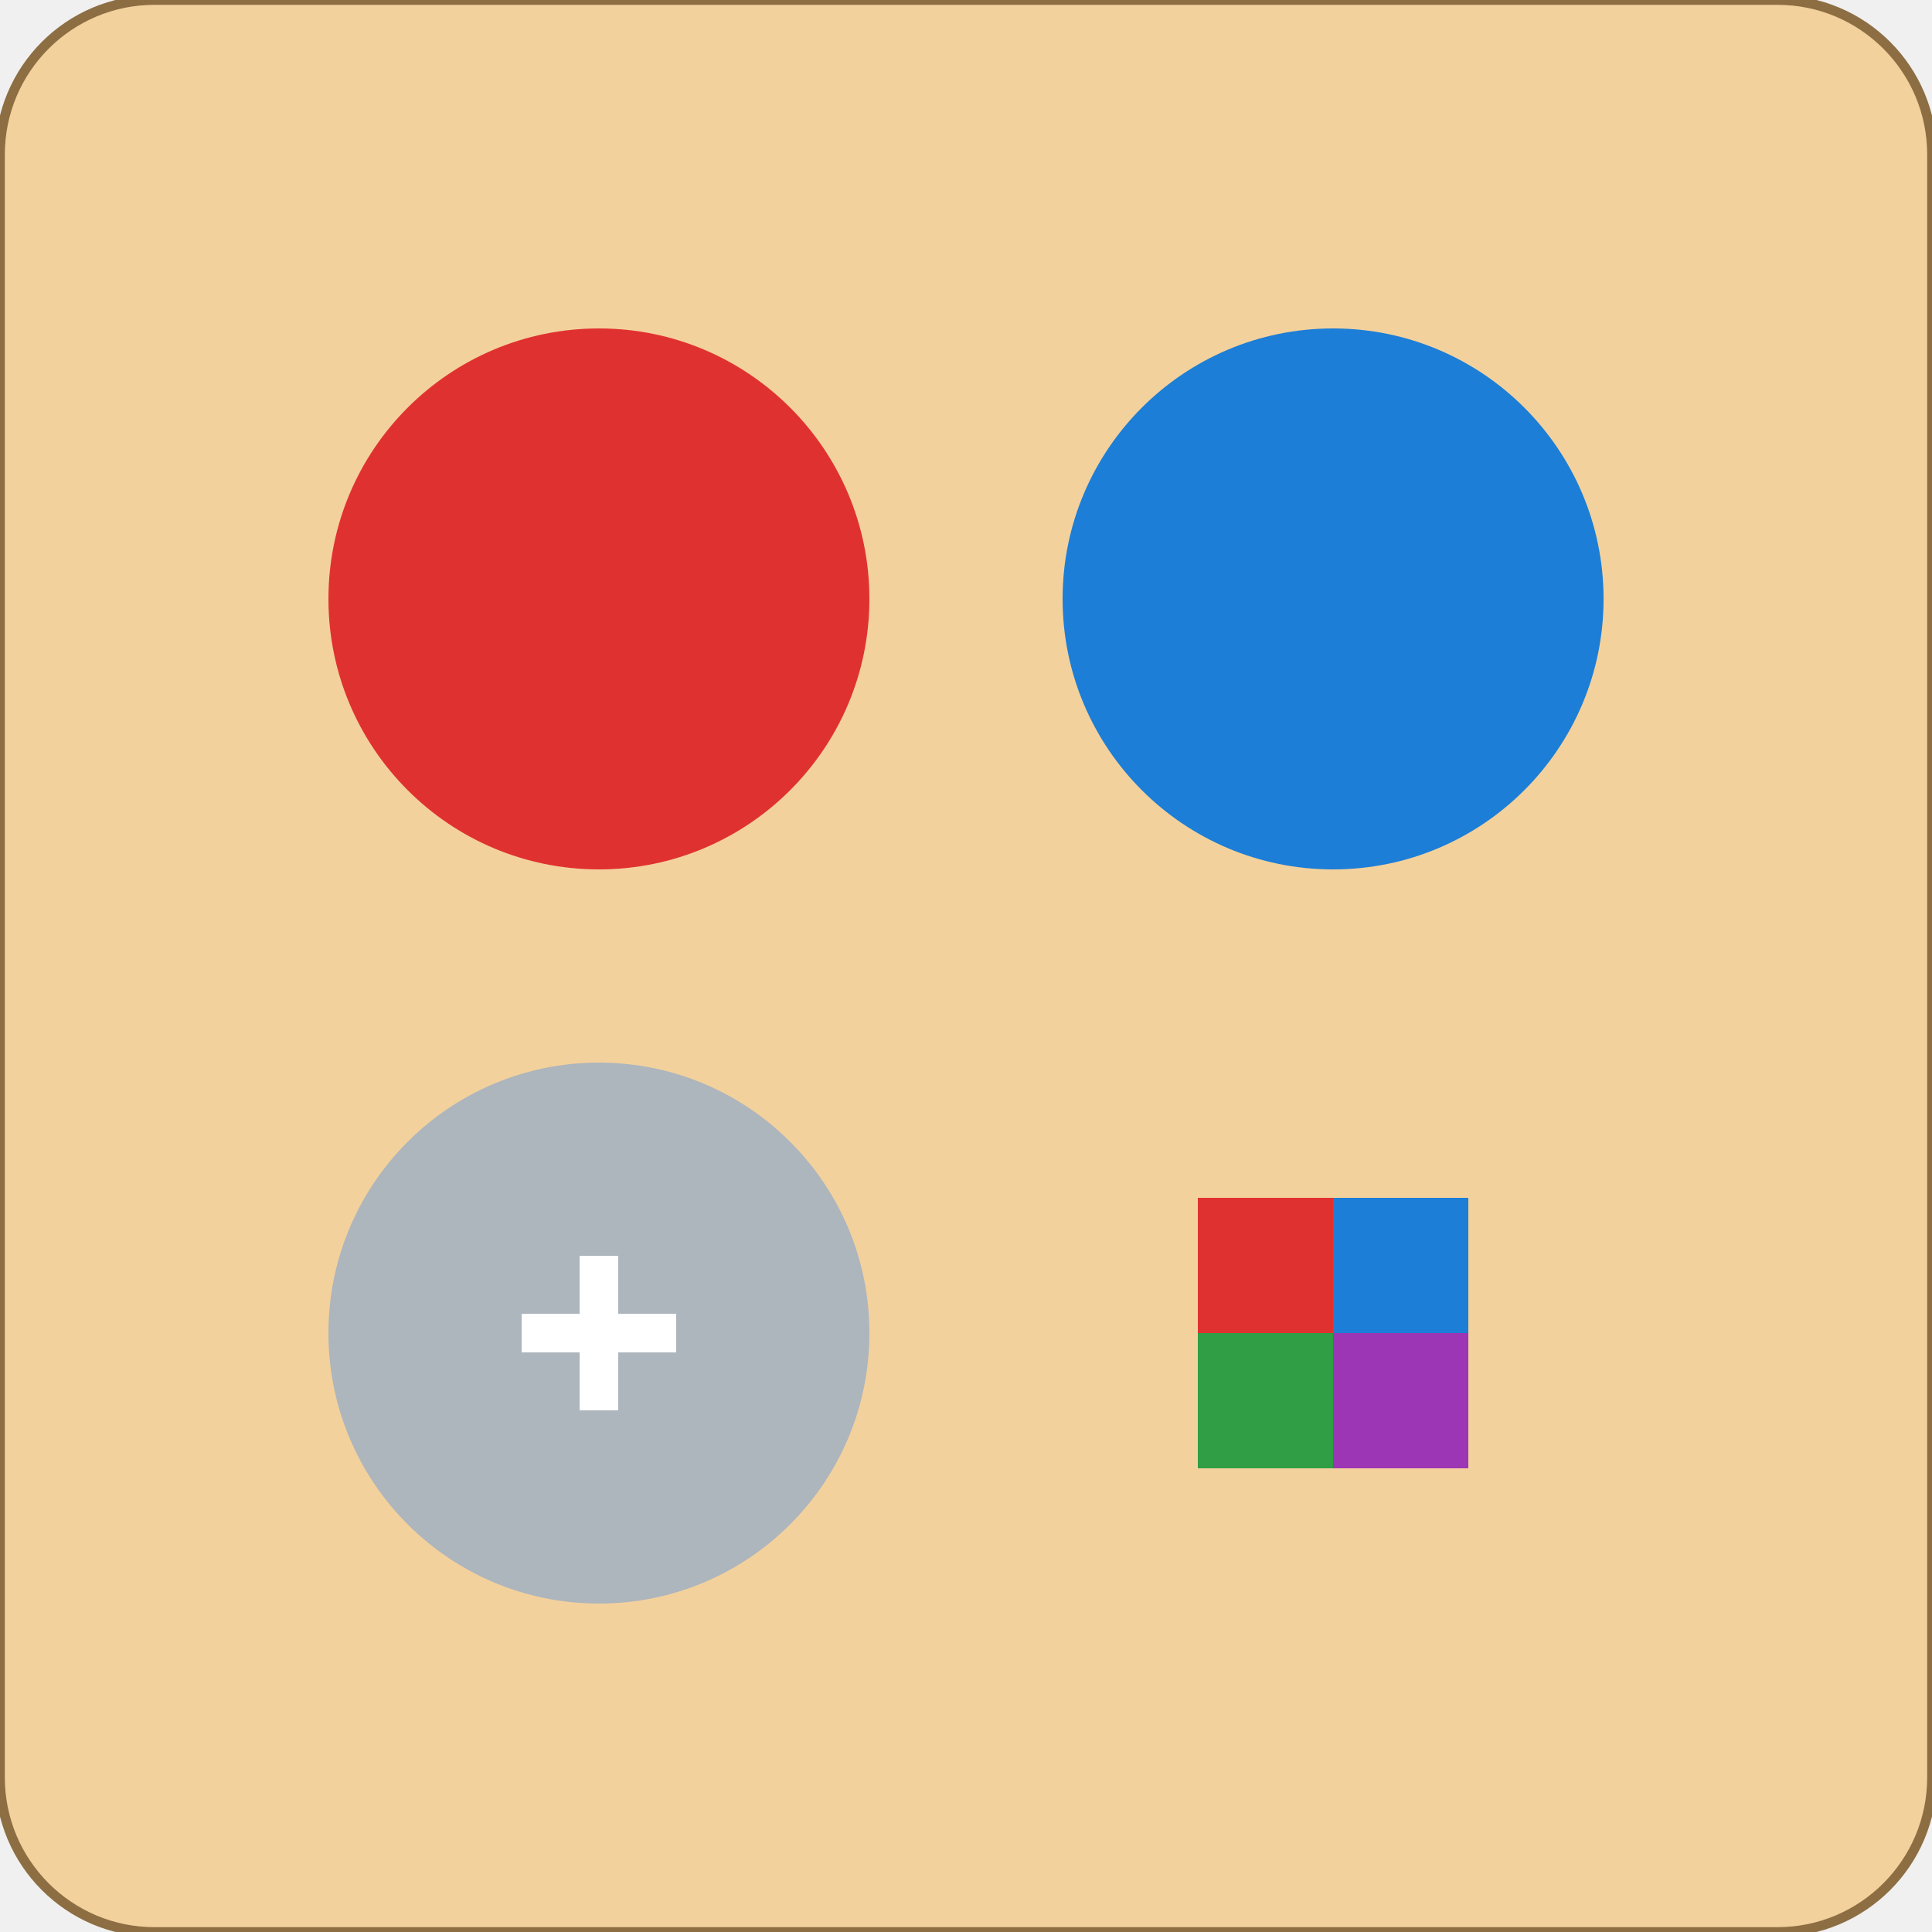
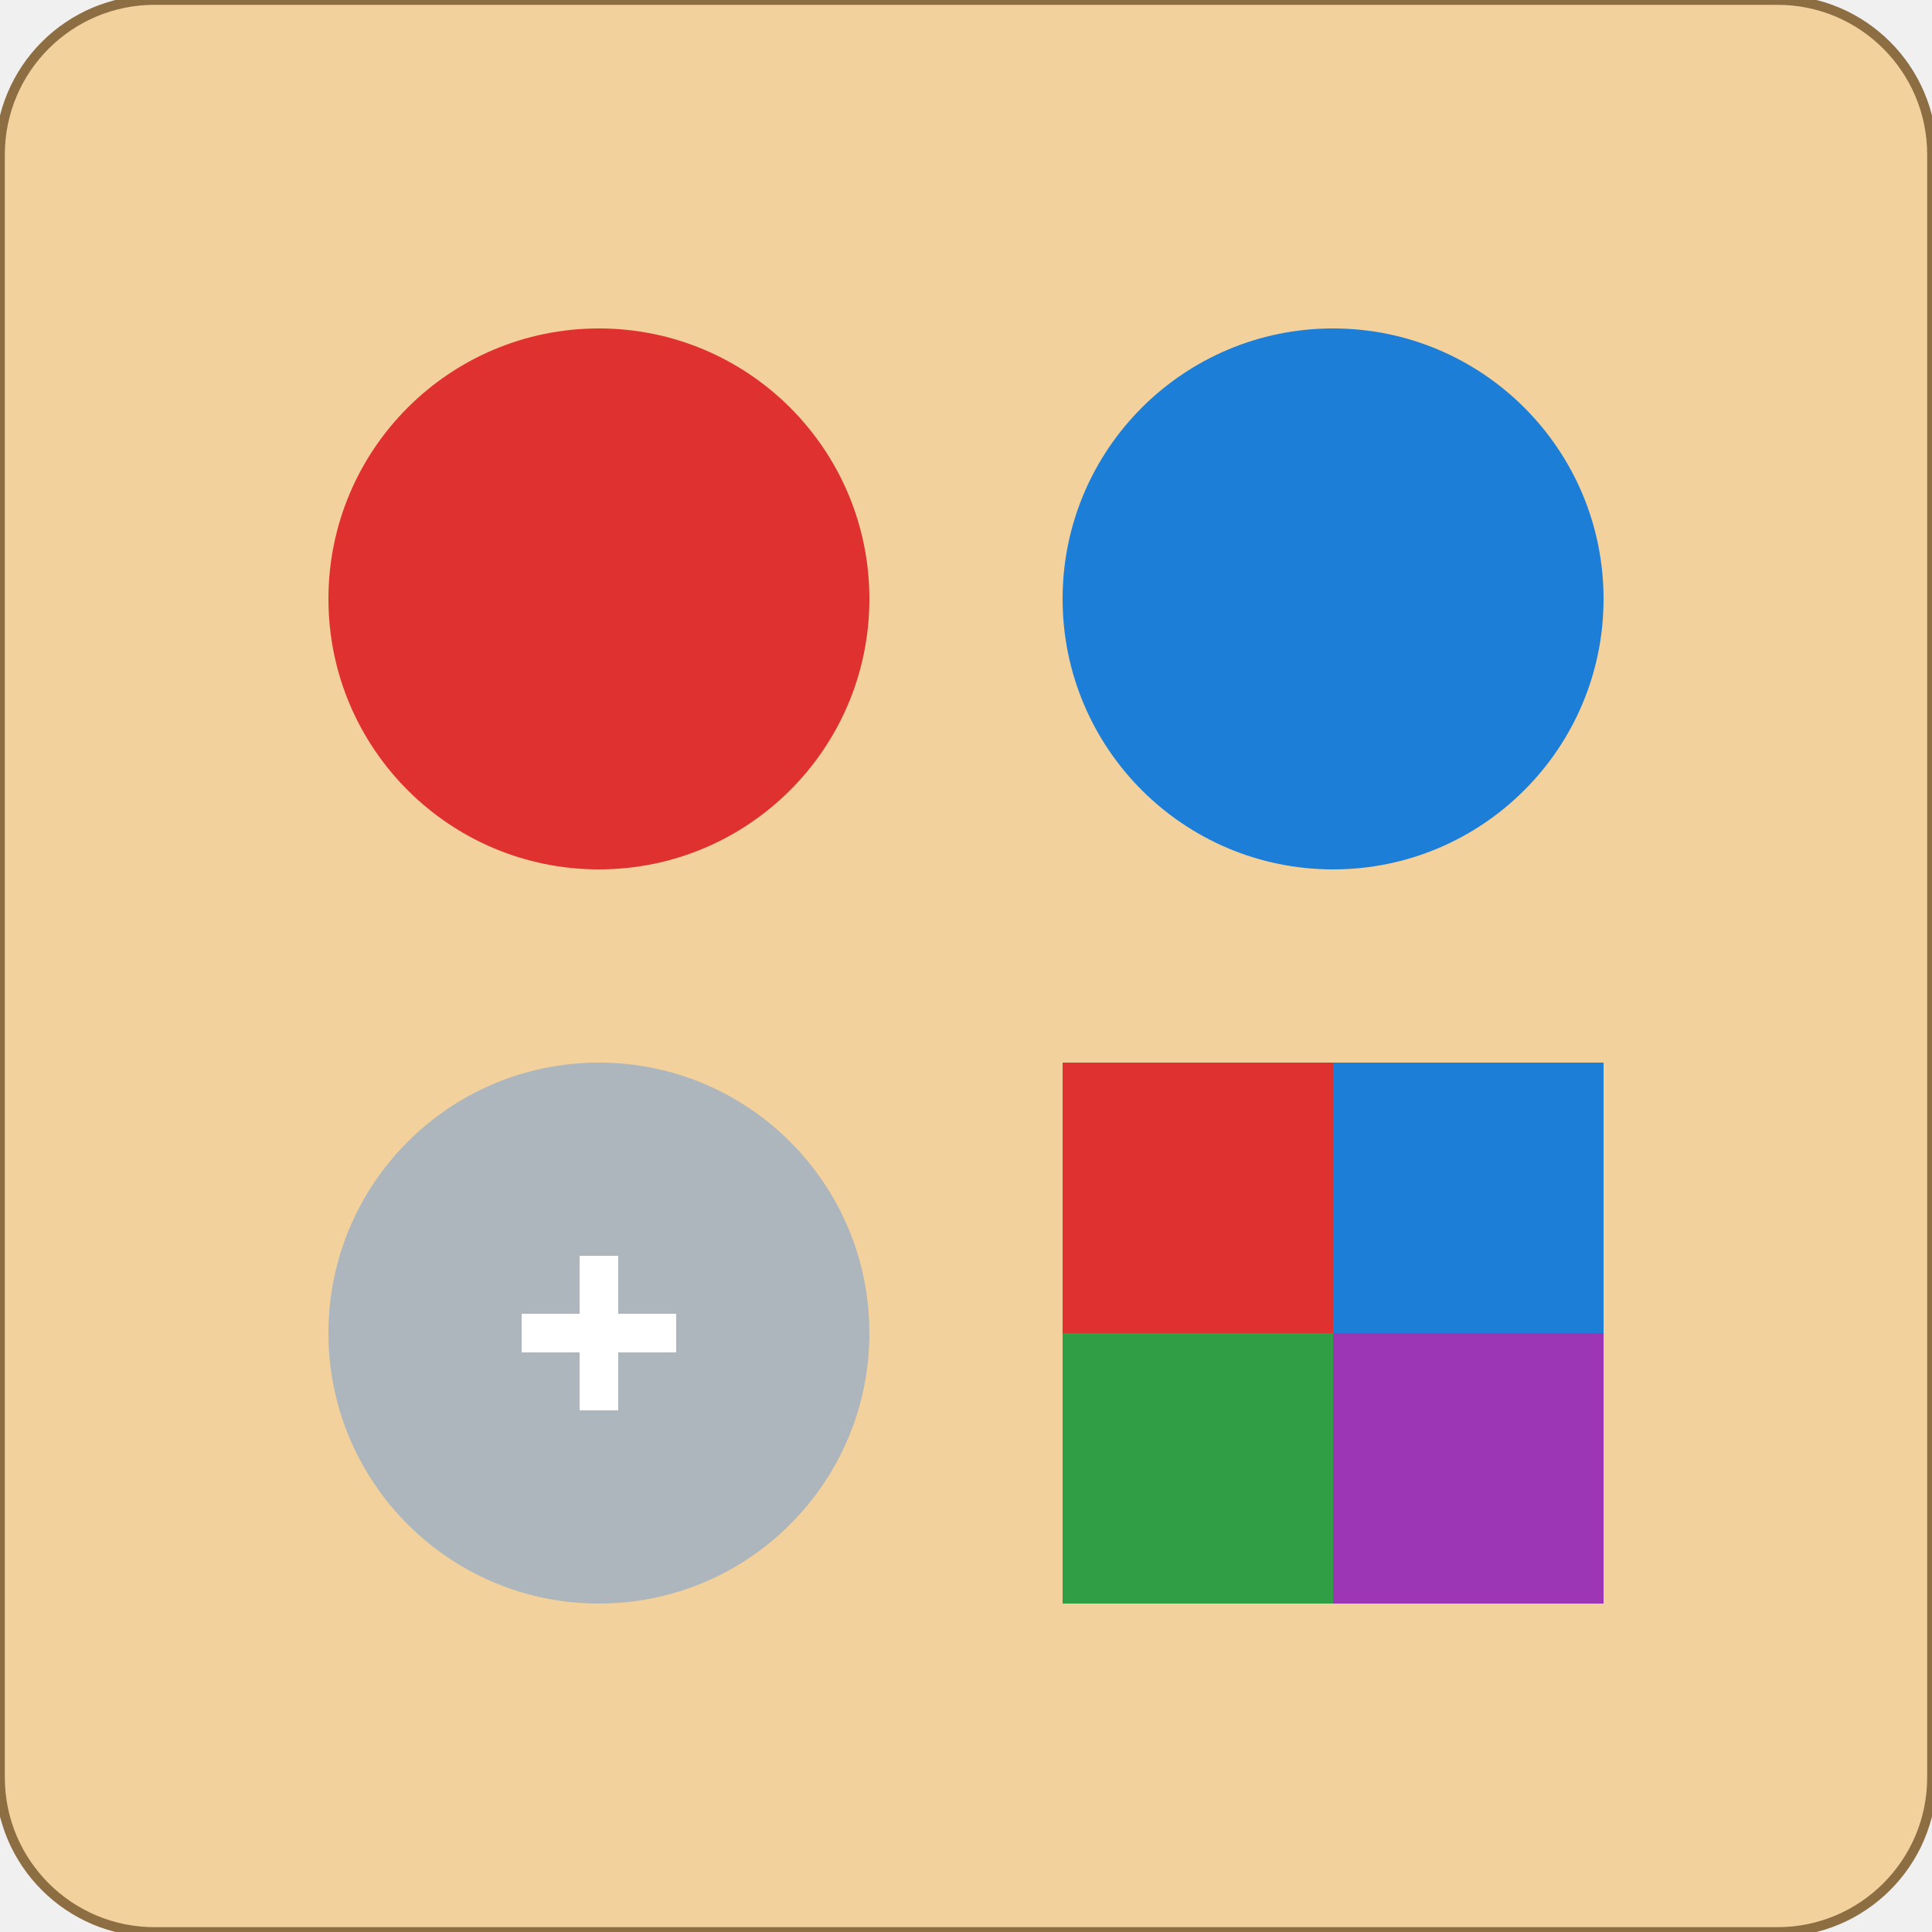
<svg xmlns="http://www.w3.org/2000/svg" viewBox="0 0 200 200" width="200" height="200" role="img" aria-label="Example match tile, 2 by 2 cells, no decorations">
  <rect width="200" height="200" rx="16" fill="#f3d19c" stroke="#8d6e43" />
  <circle cx="62" cy="62" r="28" fill="#e03131" />
  <circle cx="138" cy="62" r="28" fill="#1c7ed6" />
  <circle cx="62" cy="138" r="28" fill="#adb5bd" />
  <path d="M54 138 h16 M62 130 v16" stroke="#fff" stroke-width="4" />
  <g>
-     <path d="M124 124 h14 v14 h-14 z" fill="#e03131" />
-     <path d="M138 124 h14 v14 h-14 z" fill="#1c7ed6" />
-     <path d="M124 138 h14 v14 h-14 z" fill="#2f9e44" />
-     <path d="M138 138 h14 v14 h-14 z" fill="#9c36b5" />
+     <path d="M110 110 h28 v28 h-28 z" fill="#e03131" />
+     <path d="M138 110 h28 v28 h-28 z" fill="#1c7ed6" />
+     <path d="M110 138 h28 v28 h-28 z" fill="#2f9e44" />
+     <path d="M138 138 h28 v28 h-28 z" fill="#9c36b5" />
  </g>
</svg>
